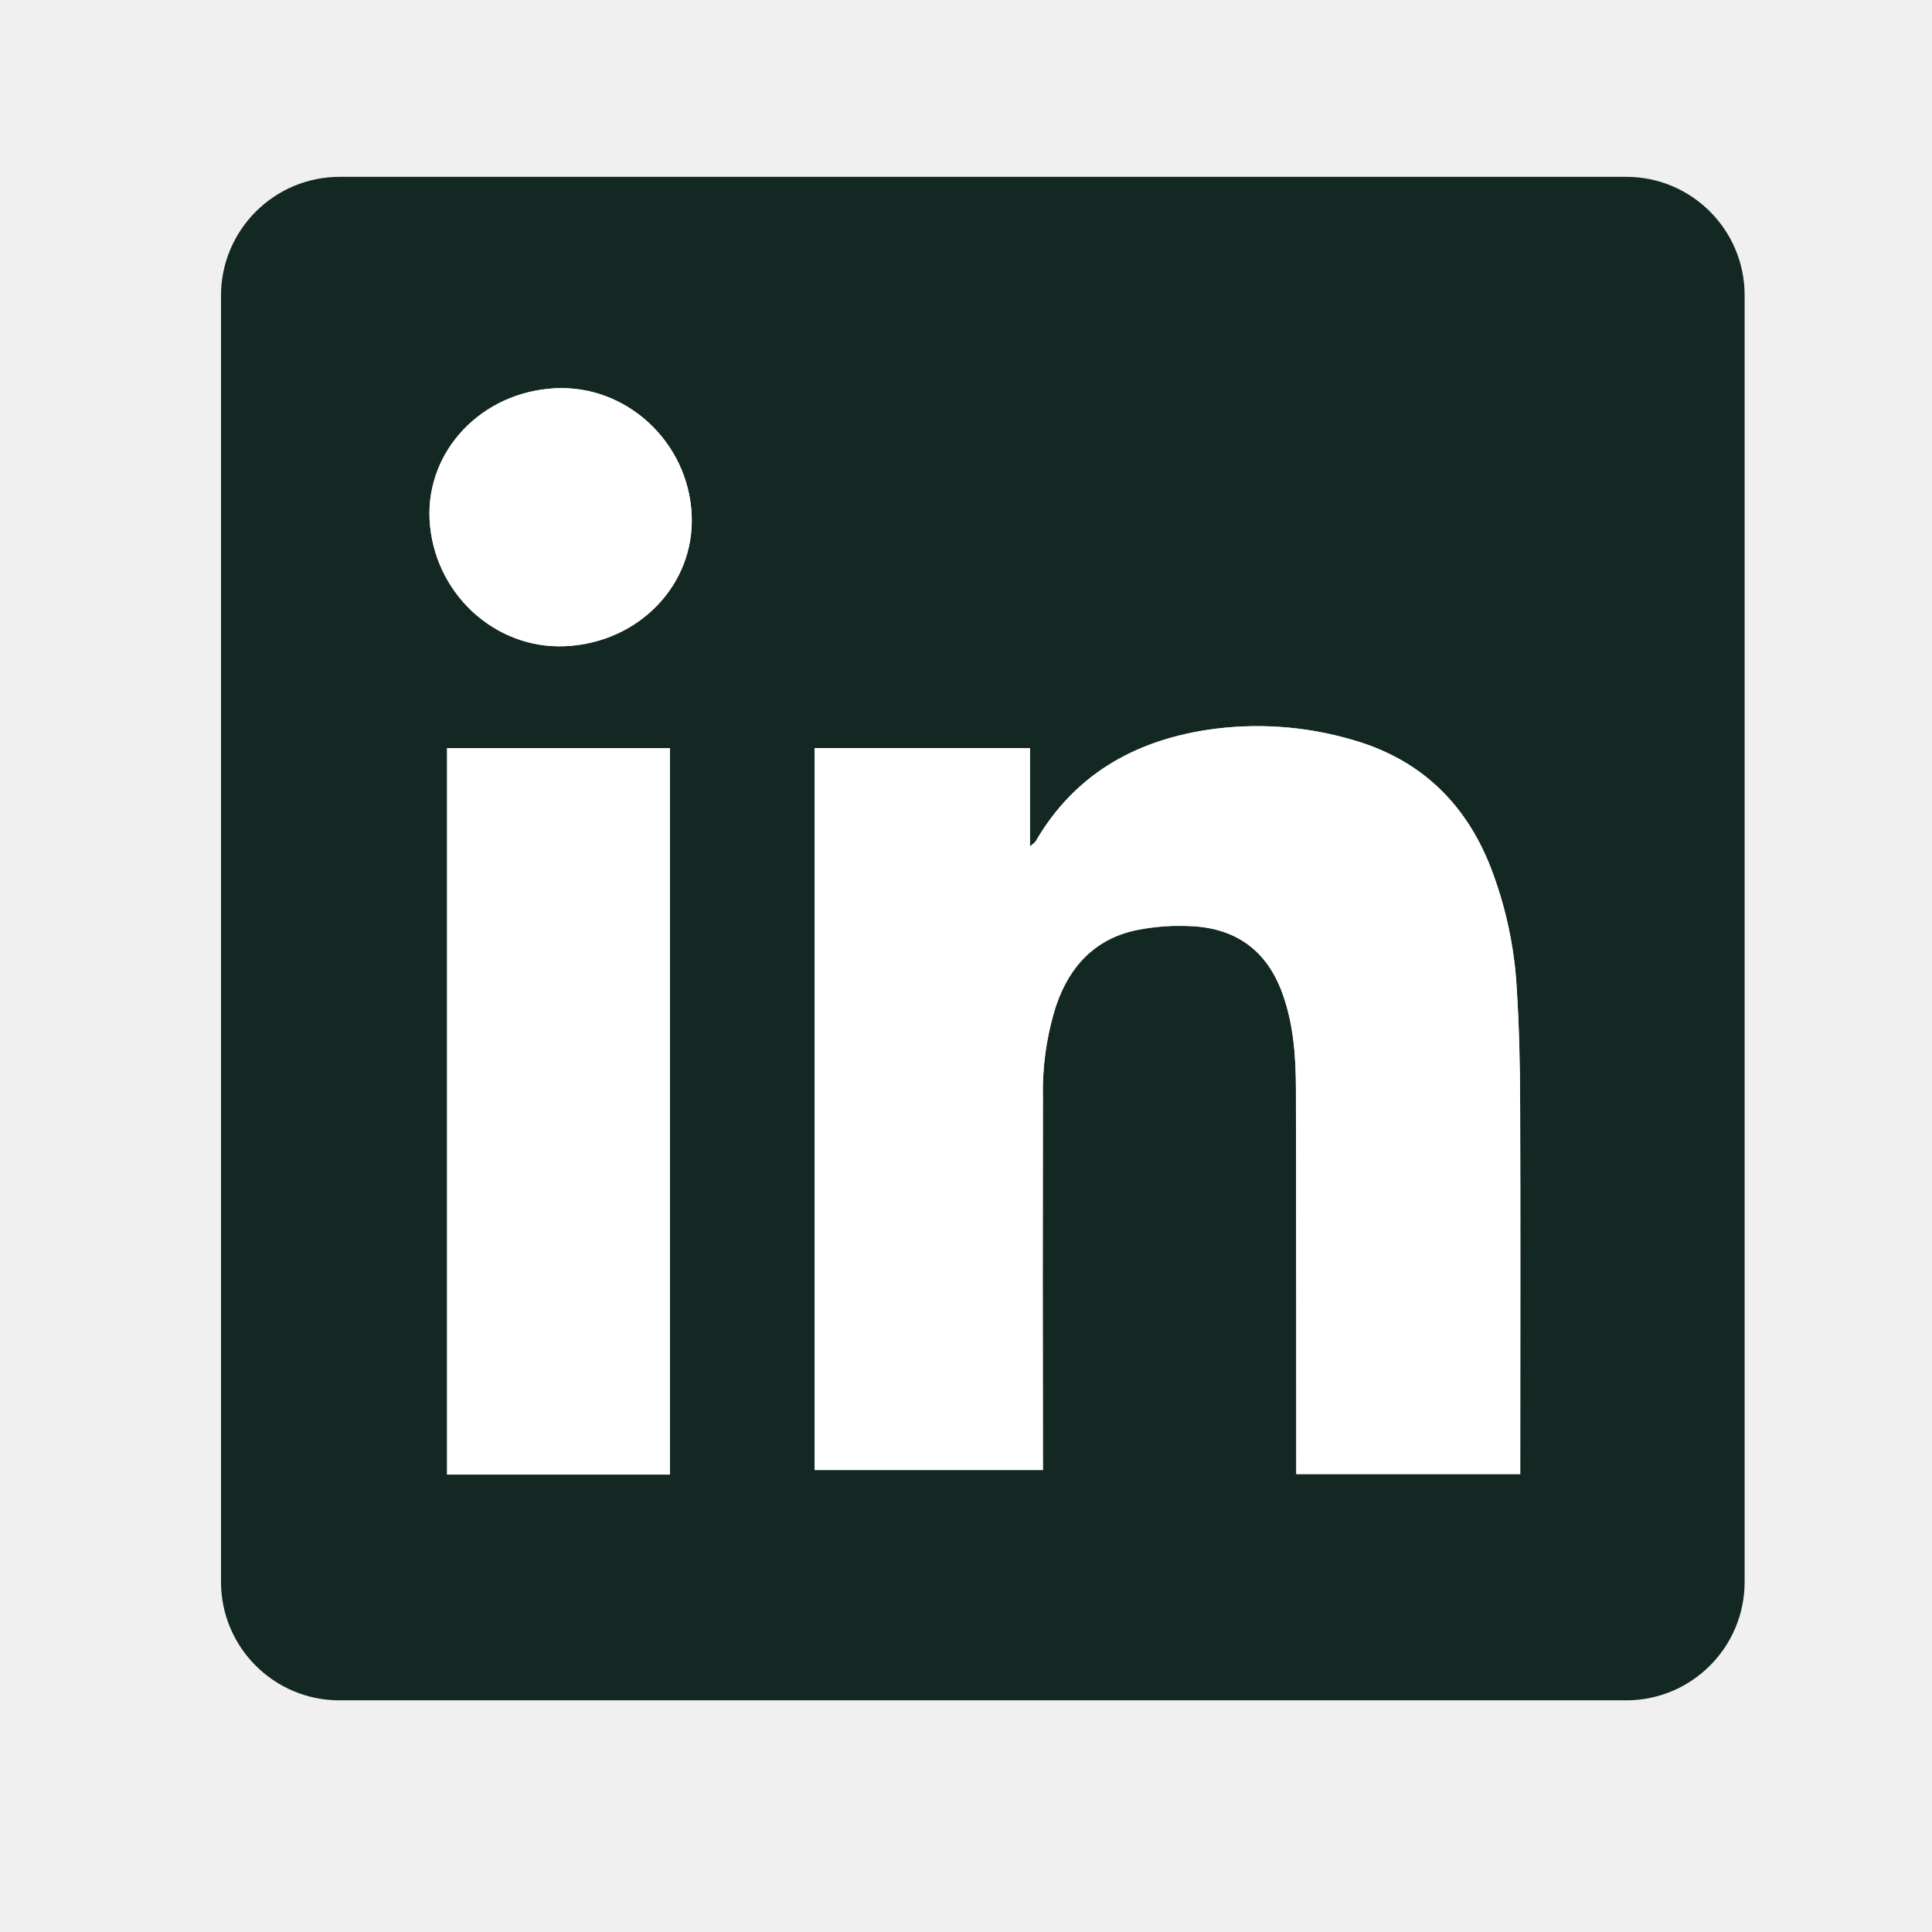
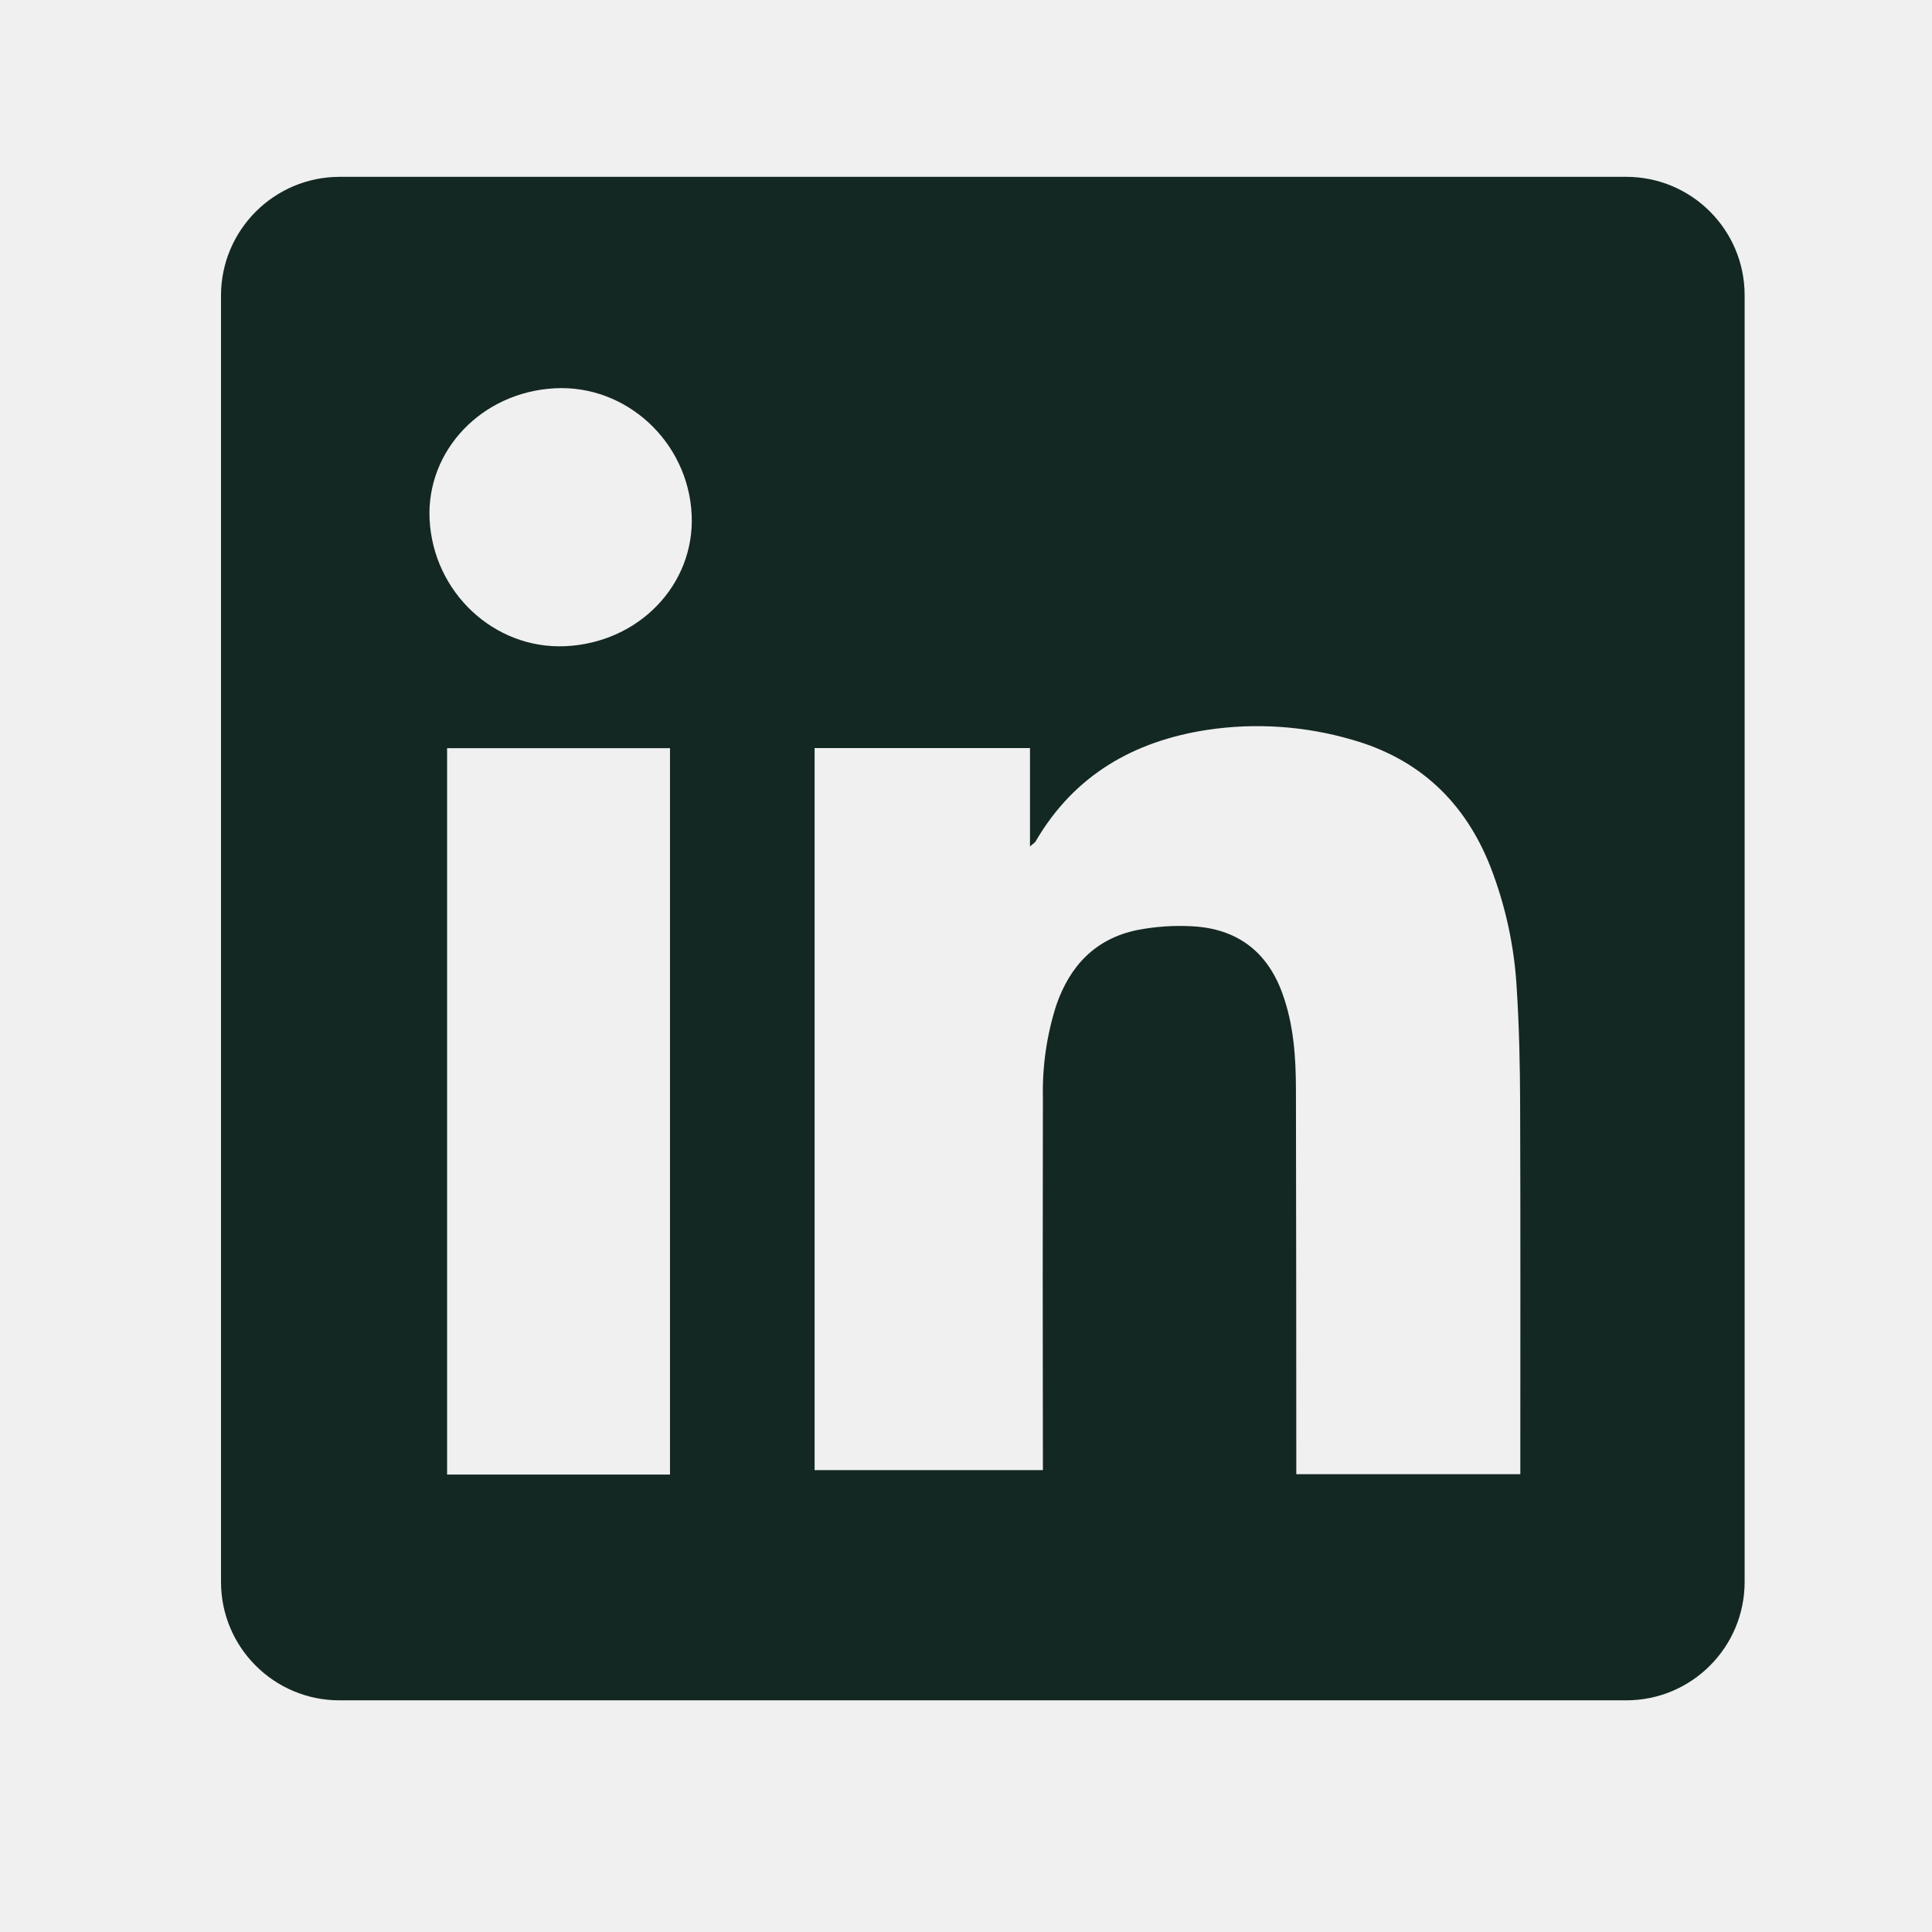
<svg xmlns="http://www.w3.org/2000/svg" id="Calque_1" data-name="Calque 1" viewBox="0 0 326.25 326.25">
  <defs>
-     <style>.cls-1{fill:#142823;}.cls-2{fill:#fff;}</style>
+     <style>.cls-1{fill:#142823;}</style>
  </defs>
  <path class="cls-1" d="M37.32,49.91V267.13a20,20,0,0,0,20,20H274.61a20,20,0,0,0,20-20V49.86a20,20,0,0,0-20-20H57.38A20.06,20.06,0,0,0,37.32,49.91ZM113.14,249H75.5V126.34h37.64ZM95.46,109.12c-12,.54-22.31-9.08-22.92-21.45C72,76.05,81.37,66.22,93.68,65.57c12.08-.65,22.56,9.05,23.12,21.37C117.33,98.73,107.88,108.55,95.46,109.12ZM256.73,247.21v1.73H218.9v-1.56q0-31.62-.06-63.25c0-5.58-.37-11.13-2.31-16.44-2.58-7.09-7.73-10.88-15.19-11.27a37.41,37.41,0,0,0-9.33.64c-7,1.45-11.34,6-13.64,12.69a47.8,47.8,0,0,0-2.26,15.57q-.06,30.62,0,61.24v1.69H137.56V126.32h36.37v16.62c.53-.48.88-.66,1-.94,6.5-11.12,16.54-16.85,28.94-18.75a57.06,57.06,0,0,1,24.47,1.67c11.31,3.22,19,10.48,23.31,21.36A67,67,0,0,1,256.13,167c.41,6.5.55,13,.57,19.55C256.77,206.8,256.73,227,256.73,247.21Z" />
-   <path class="cls-2" d="M173.93,126.32v16.62c.53-.48.88-.66,1-.94,6.5-11.12,16.54-16.85,28.94-18.75a57.06,57.06,0,0,1,24.47,1.67c11.31,3.22,19,10.48,23.31,21.36A67,67,0,0,1,256.13,167c.41,6.5.55,13,.57,19.55.07,20.21,0,40.42,0,60.62v1.73H218.9v-1.56q0-31.62-.06-63.25c0-5.58-.37-11.13-2.31-16.44-2.58-7.09-7.73-10.88-15.19-11.27a37.41,37.41,0,0,0-9.33.64c-7,1.45-11.34,6-13.64,12.69a47.8,47.8,0,0,0-2.26,15.57q-.06,30.62,0,61.24v1.69H137.56V126.32Z" />
-   <path class="cls-2" d="M113.14,249H75.5V126.34h37.64Z" />
-   <path class="cls-2" d="M72.54,87.67C72,76.05,81.37,66.22,93.68,65.57c12.08-.65,22.56,9.05,23.12,21.37.53,11.79-8.92,21.61-21.34,22.18C83.43,109.67,73.15,100,72.54,87.67Z" />
</svg>
